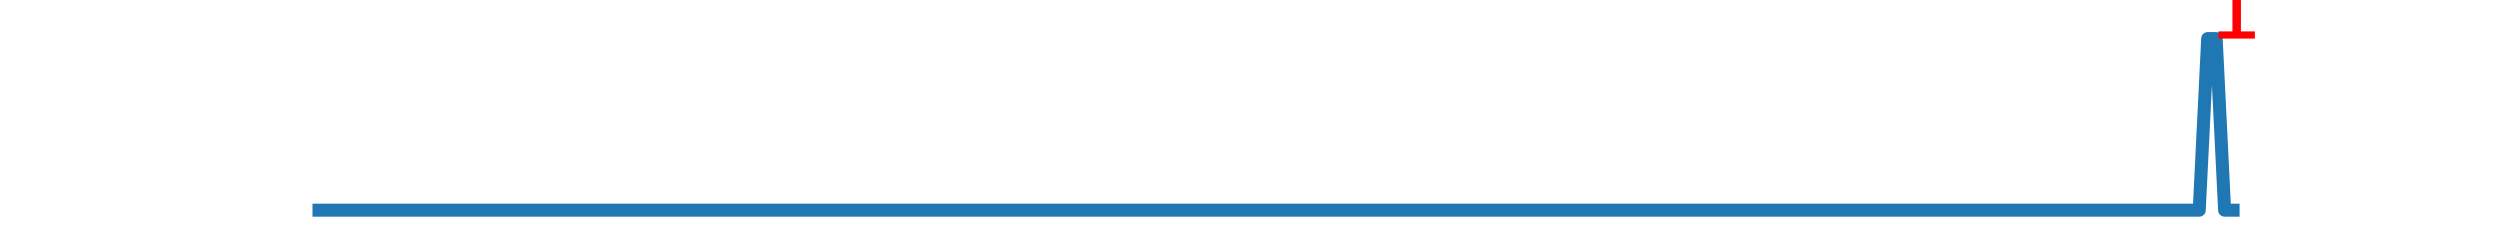
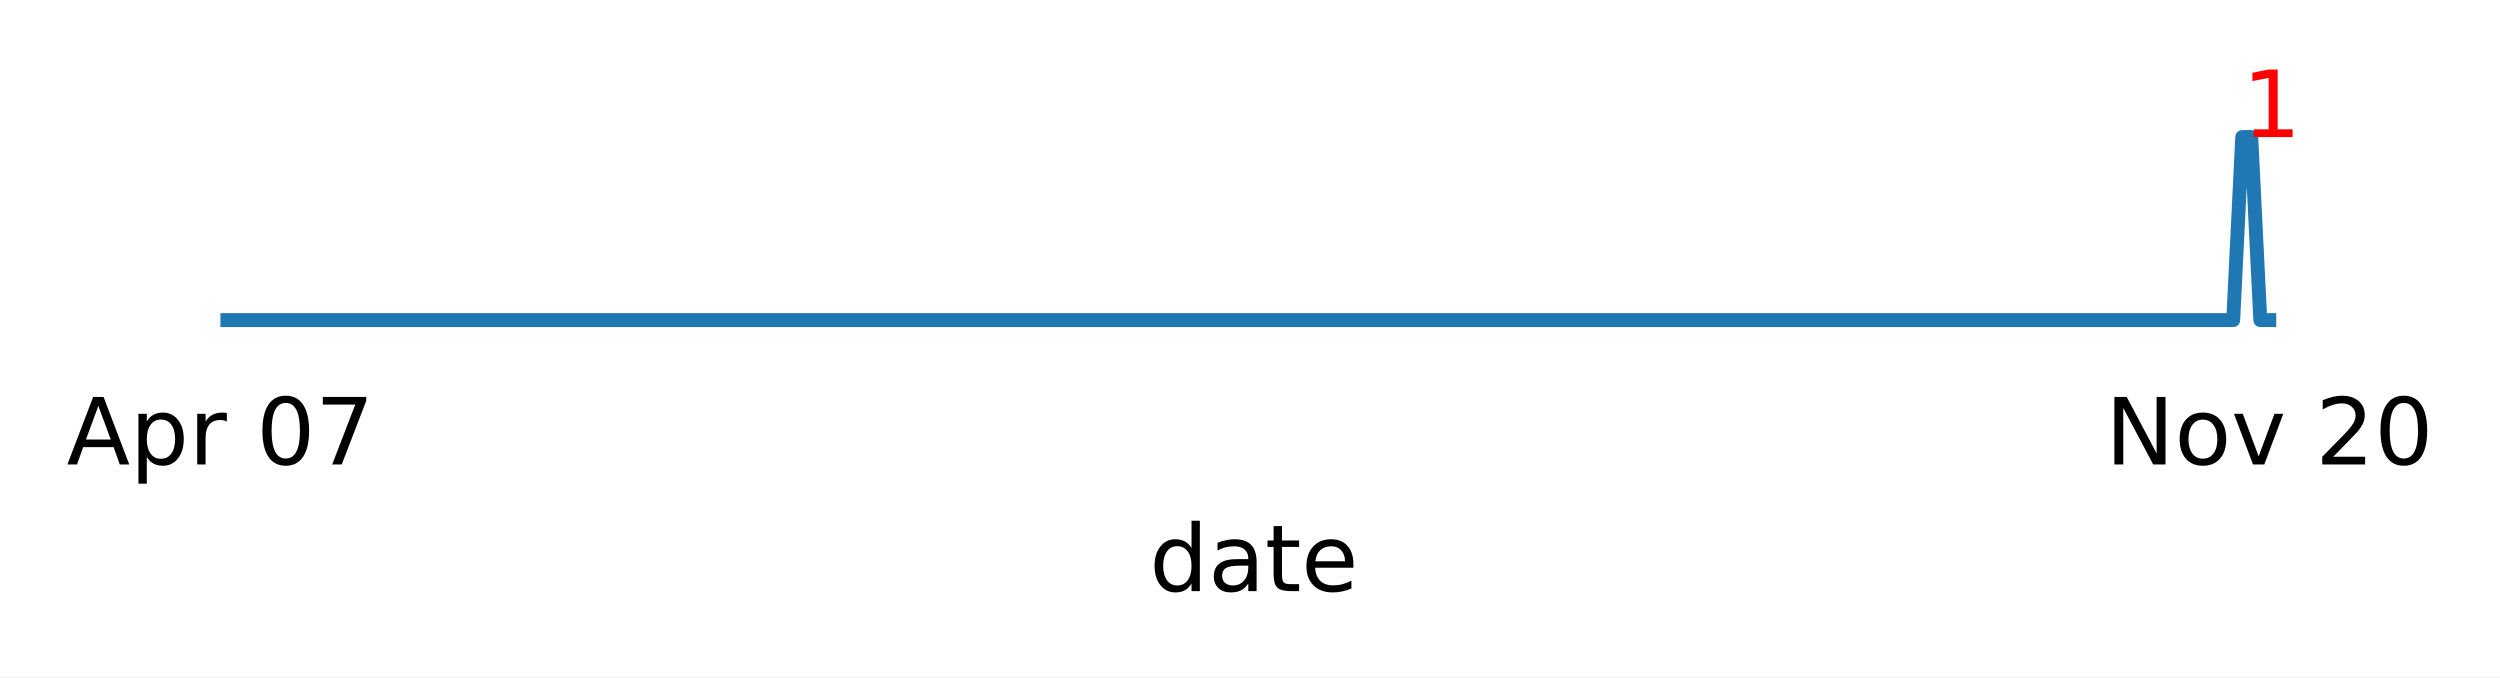
- <svg xmlns="http://www.w3.org/2000/svg" xmlns:xlink="http://www.w3.org/1999/xlink" height="28.8pt" version="1.1" viewBox="0 0 288 28.8" width="288pt">
+ <svg xmlns="http://www.w3.org/2000/svg" xmlns:xlink="http://www.w3.org/1999/xlink" height="73.11pt" version="1.1" viewBox="0 0 269.963 73.11" width="269.963pt">
  <defs>
    <style type="text/css">
*{stroke-linecap:butt;stroke-linejoin:round;}
  </style>
  </defs>
  <g id="figure_1">
    <g id="patch_1">
-       <path d="M 0 28.8  L 288 28.8  L 288 0  L 0 0  z " style="fill:#ffffff;" />
+       <path d="M 0 73.11  L 269.963 73.11  L 269.963 0  L 0 0  z " style="fill:#ffffff;" />
    </g>
    <g id="axes_1">
      <g id="matplotlib.axis_1">
        <g id="xtick_1">
          <g id="text_1">
            <defs>
              <path d="M 34.188 63.188  L 20.797 26.906  L 47.609 26.906  z M 28.609 72.906  L 39.797 72.906  L 67.578 0  L 57.328 0  L 50.688 18.703  L 17.828 18.703  L 11.188 0  L 0.781 0  z " id="DejaVuSans-65" />
              <path d="M 18.109 8.203  L 18.109 -20.797  L 9.078 -20.797  L 9.078 54.688  L 18.109 54.688  L 18.109 46.391  Q 20.953 51.266 25.266 53.625  Q 29.594 56 35.594 56  Q 45.562 56 51.781 48.094  Q 58.016 40.188 58.016 27.297  Q 58.016 14.406 51.781 6.484  Q 45.562 -1.422 35.594 -1.422  Q 29.594 -1.422 25.266 0.953  Q 20.953 3.328 18.109 8.203  z M 48.688 27.297  Q 48.688 37.203 44.609 42.844  Q 40.531 48.484 33.406 48.484  Q 26.266 48.484 22.188 42.844  Q 18.109 37.203 18.109 27.297  Q 18.109 17.391 22.188 11.75  Q 26.266 6.109 33.406 6.109  Q 40.531 6.109 44.609 11.75  Q 48.688 17.391 48.688 27.297  z " id="DejaVuSans-112" />
              <path d="M 41.109 46.297  Q 39.594 47.172 37.812 47.578  Q 36.031 48 33.891 48  Q 26.266 48 22.188 43.047  Q 18.109 38.094 18.109 28.812  L 18.109 0  L 9.078 0  L 9.078 54.688  L 18.109 54.688  L 18.109 46.188  Q 20.953 51.172 25.484 53.578  Q 30.031 56 36.531 56  Q 37.453 56 38.578 55.875  Q 39.703 55.766 41.062 55.516  z " id="DejaVuSans-114" />
              <path id="DejaVuSans-32" />
              <path d="M 31.781 66.406  Q 24.172 66.406 20.328 58.906  Q 16.5 51.422 16.5 36.375  Q 16.5 21.391 20.328 13.891  Q 24.172 6.391 31.781 6.391  Q 39.453 6.391 43.281 13.891  Q 47.125 21.391 47.125 36.375  Q 47.125 51.422 43.281 58.906  Q 39.453 66.406 31.781 66.406  z M 31.781 74.219  Q 44.047 74.219 50.516 64.516  Q 56.984 54.828 56.984 36.375  Q 56.984 17.969 50.516 8.266  Q 44.047 -1.422 31.781 -1.422  Q 19.531 -1.422 13.062 8.266  Q 6.594 17.969 6.594 36.375  Q 6.594 54.828 13.062 64.516  Q 19.531 74.219 31.781 74.219  z " id="DejaVuSans-48" />
              <path d="M 8.203 72.906  L 55.078 72.906  L 55.078 68.703  L 28.609 0  L 18.312 0  L 43.219 64.594  L 8.203 64.594  z " id="DejaVuSans-55" />
            </defs>
-             <g transform="translate(19.39844 39.79844)scale(0.1 -0.1)">
+             <g transform="translate(7.2 50.15251)scale(0.1 -0.1)">
              <use xlink:href="#DejaVuSans-65" />
              <use x="68.408" xlink:href="#DejaVuSans-112" />
              <use x="131.885" xlink:href="#DejaVuSans-114" />
              <use x="172.998" xlink:href="#DejaVuSans-32" />
              <use x="204.785" xlink:href="#DejaVuSans-48" />
              <use x="268.408" xlink:href="#DejaVuSans-55" />
            </g>
          </g>
        </g>
        <g id="xtick_2">
          <g id="text_2">
            <defs>
              <path d="M 9.812 72.906  L 23.094 72.906  L 55.422 11.922  L 55.422 72.906  L 64.984 72.906  L 64.984 0  L 51.703 0  L 19.391 60.984  L 19.391 0  L 9.812 0  z " id="DejaVuSans-78" />
              <path d="M 30.609 48.391  Q 23.391 48.391 19.188 42.75  Q 14.984 37.109 14.984 27.297  Q 14.984 17.484 19.156 11.844  Q 23.344 6.203 30.609 6.203  Q 37.797 6.203 41.984 11.859  Q 46.188 17.531 46.188 27.297  Q 46.188 37.016 41.984 42.703  Q 37.797 48.391 30.609 48.391  z M 30.609 56  Q 42.328 56 49.016 48.375  Q 55.719 40.766 55.719 27.297  Q 55.719 13.875 49.016 6.219  Q 42.328 -1.422 30.609 -1.422  Q 18.844 -1.422 12.172 6.219  Q 5.516 13.875 5.516 27.297  Q 5.516 40.766 12.172 48.375  Q 18.844 56 30.609 56  z " id="DejaVuSans-111" />
              <path d="M 2.984 54.688  L 12.5 54.688  L 29.594 8.797  L 46.688 54.688  L 56.203 54.688  L 35.688 0  L 23.484 0  z " id="DejaVuSans-118" />
              <path d="M 19.188 8.297  L 53.609 8.297  L 53.609 0  L 7.328 0  L 7.328 8.297  Q 12.938 14.109 22.625 23.891  Q 32.328 33.688 34.812 36.531  Q 39.547 41.844 41.422 45.531  Q 43.312 49.219 43.312 52.781  Q 43.312 58.594 39.234 62.25  Q 35.156 65.922 28.609 65.922  Q 23.969 65.922 18.812 64.312  Q 13.672 62.703 7.812 59.422  L 7.812 69.391  Q 13.766 71.781 18.938 73  Q 24.125 74.219 28.422 74.219  Q 39.75 74.219 46.484 68.547  Q 53.219 62.891 53.219 53.422  Q 53.219 48.922 51.531 44.891  Q 49.859 40.875 45.406 35.406  Q 44.188 33.984 37.641 27.219  Q 31.109 20.453 19.188 8.297  z " id="DejaVuSans-50" />
            </defs>
-             <g transform="translate(239.5397 39.79844)scale(0.1 -0.1)">
+             <g transform="translate(227.3413 50.15251)scale(0.1 -0.1)">
              <use xlink:href="#DejaVuSans-78" />
              <use x="74.805" xlink:href="#DejaVuSans-111" />
              <use x="135.986" xlink:href="#DejaVuSans-118" />
              <use x="195.166" xlink:href="#DejaVuSans-32" />
              <use x="226.953" xlink:href="#DejaVuSans-50" />
              <use x="290.576" xlink:href="#DejaVuSans-48" />
            </g>
          </g>
        </g>
        <g id="xtick_3" />
        <g id="xtick_4" />
        <g id="xtick_5" />
        <g id="xtick_6" />
        <g id="xtick_7" />
        <g id="xtick_8" />
        <g id="xtick_9" />
        <g id="xtick_10" />
        <g id="xtick_11" />
        <g id="xtick_12" />
        <g id="xtick_13" />
        <g id="xtick_14" />
        <g id="xtick_15" />
        <g id="xtick_16" />
        <g id="xtick_17" />
        <g id="xtick_18" />
        <g id="xtick_19" />
        <g id="xtick_20" />
        <g id="xtick_21" />
        <g id="xtick_22" />
        <g id="xtick_23" />
        <g id="xtick_24" />
        <g id="xtick_25" />
        <g id="xtick_26" />
        <g id="xtick_27" />
        <g id="xtick_28" />
        <g id="xtick_29" />
        <g id="xtick_30" />
        <g id="xtick_31" />
        <g id="xtick_32" />
        <g id="xtick_33" />
        <g id="text_3">
          <defs>
-             <path d="M 9.812 72.906  L 51.703 72.906  L 51.703 64.594  L 19.672 64.594  L 19.672 43.109  L 48.578 43.109  L 48.578 34.812  L 19.672 34.812  L 19.672 0  L 9.812 0  z " id="DejaVuSans-70" />
+             <path d="M 45.406 46.391  L 45.406 75.984  L 54.391 75.984  L 54.391 0  L 45.406 0  L 45.406 8.203  Q 42.578 3.328 38.25 0.953  Q 33.938 -1.422 27.875 -1.422  Q 17.969 -1.422 11.734 6.484  Q 5.516 14.406 5.516 27.297  Q 5.516 40.188 11.734 48.094  Q 17.969 56 27.875 56  Q 33.938 56 38.25 53.625  Q 42.578 51.266 45.406 46.391  z M 14.797 27.297  Q 14.797 17.391 18.875 11.75  Q 22.953 6.109 30.078 6.109  Q 37.203 6.109 41.297 11.75  Q 45.406 17.391 45.406 27.297  Q 45.406 37.203 41.297 42.844  Q 37.203 48.484 30.078 48.484  Q 22.953 48.484 18.875 42.844  Q 14.797 37.203 14.797 27.297  z " id="DejaVuSans-100" />
            <path d="M 34.281 27.484  Q 23.391 27.484 19.188 25  Q 14.984 22.516 14.984 16.5  Q 14.984 11.719 18.141 8.906  Q 21.297 6.109 26.703 6.109  Q 34.188 6.109 38.703 11.406  Q 43.219 16.703 43.219 25.484  L 43.219 27.484  z M 52.203 31.203  L 52.203 0  L 43.219 0  L 43.219 8.297  Q 40.141 3.328 35.547 0.953  Q 30.953 -1.422 24.312 -1.422  Q 15.922 -1.422 10.953 3.297  Q 6 8.016 6 15.922  Q 6 25.141 12.172 29.828  Q 18.359 34.516 30.609 34.516  L 43.219 34.516  L 43.219 35.406  Q 43.219 41.609 39.141 45  Q 35.062 48.391 27.688 48.391  Q 23 48.391 18.547 47.266  Q 14.109 46.141 10.016 43.891  L 10.016 52.203  Q 14.938 54.109 19.578 55.047  Q 24.219 56 28.609 56  Q 40.484 56 46.344 49.844  Q 52.203 43.703 52.203 31.203  z " id="DejaVuSans-97" />
-             <path d="M 32.172 -5.078  Q 28.375 -14.844 24.75 -17.812  Q 21.141 -20.797 15.094 -20.797  L 7.906 -20.797  L 7.906 -13.281  L 13.188 -13.281  Q 16.891 -13.281 18.938 -11.516  Q 21 -9.766 23.484 -3.219  L 25.094 0.875  L 2.984 54.688  L 12.5 54.688  L 29.594 11.922  L 46.688 54.688  L 56.203 54.688  z " id="DejaVuSans-121" />
+             <path d="M 18.312 70.219  L 18.312 54.688  L 36.812 54.688  L 36.812 47.703  L 18.312 47.703  L 18.312 18.016  Q 18.312 11.328 20.141 9.422  Q 21.969 7.516 27.594 7.516  L 36.812 7.516  L 36.812 0  L 27.594 0  Q 17.188 0 13.234 3.875  Q 9.281 7.766 9.281 18.016  L 9.281 47.703  L 2.688 47.703  L 2.688 54.688  L 9.281 54.688  L 9.281 70.219  z " id="DejaVuSans-116" />
            <path d="M 56.203 29.594  L 56.203 25.203  L 14.891 25.203  Q 15.484 15.922 20.484 11.062  Q 25.484 6.203 34.422 6.203  Q 39.594 6.203 44.453 7.469  Q 49.312 8.734 54.109 11.281  L 54.109 2.781  Q 49.266 0.734 44.188 -0.344  Q 39.109 -1.422 33.891 -1.422  Q 20.797 -1.422 13.156 6.188  Q 5.516 13.812 5.516 26.812  Q 5.516 40.234 12.766 48.109  Q 20.016 56 32.328 56  Q 43.359 56 49.781 48.891  Q 56.203 41.797 56.203 29.594  z M 47.219 32.234  Q 47.125 39.594 43.094 43.984  Q 39.062 48.391 32.422 48.391  Q 24.906 48.391 20.391 44.141  Q 15.875 39.891 15.188 32.172  z " id="DejaVuSans-101" />
-             <path d="M 18.312 70.219  L 18.312 54.688  L 36.812 54.688  L 36.812 47.703  L 18.312 47.703  L 18.312 18.016  Q 18.312 11.328 20.141 9.422  Q 21.969 7.516 27.594 7.516  L 36.812 7.516  L 36.812 0  L 27.594 0  Q 17.188 0 13.234 3.875  Q 9.281 7.766 9.281 18.016  L 9.281 47.703  L 2.688 47.703  L 2.688 54.688  L 9.281 54.688  L 9.281 70.219  z " id="DejaVuSans-116" />
          </defs>
-           <g transform="translate(128.6344 53.47656)scale(0.1 -0.1)">
-             <use xlink:href="#DejaVuSans-70" />
-             <use x="57.379" xlink:href="#DejaVuSans-97" />
-             <use x="118.658" xlink:href="#DejaVuSans-121" />
-             <use x="177.838" xlink:href="#DejaVuSans-101" />
-             <use x="239.361" xlink:href="#DejaVuSans-116" />
-             <use x="278.57" xlink:href="#DejaVuSans-116" />
-             <use x="317.779" xlink:href="#DejaVuSans-101" />
+           <g transform="translate(124.1266 63.83064)scale(0.1 -0.1)">
+             <use xlink:href="#DejaVuSans-100" />
+             <use x="63.477" xlink:href="#DejaVuSans-97" />
+             <use x="124.756" xlink:href="#DejaVuSans-116" />
+             <use x="163.965" xlink:href="#DejaVuSans-101" />
          </g>
        </g>
      </g>
      <g id="line2d_1">
-         <path clip-path="url(#pc88275b6e0)" d="M 36 24.212  L 253.352 24.212  L 254.327 4.444  L 255.301 4.444  L 256.276 24.212  L 257.251 24.212  L 257.251 24.212  " style="fill:none;stroke:#1f77b4;stroke-linecap:square;stroke-width:1.5;" />
+         <path clip-path="url(#p20522043e9)" d="M 23.802 34.566  L 241.154 34.566  L 242.128 14.798  L 243.103 14.798  L 244.078 34.566  L 245.052 34.566  L 245.052 34.566  " style="fill:none;stroke:#1f77b4;stroke-linecap:square;stroke-width:1.5;" />
      </g>
      <g id="text_4">
        <defs>
          <path d="M 12.406 8.297  L 28.516 8.297  L 28.516 63.922  L 10.984 60.406  L 10.984 69.391  L 28.422 72.906  L 38.281 72.906  L 38.281 8.297  L 54.391 8.297  L 54.391 0  L 12.406 0  z " id="DejaVuSans-49" />
        </defs>
-         <g style="fill:#ff0000;" transform="translate(254.3266 4.444364)scale(0.1 -0.1)">
+         <g style="fill:#ff0000;" transform="translate(242.1282 14.79844)scale(0.1 -0.1)">
          <use xlink:href="#DejaVuSans-49" />
        </g>
      </g>
    </g>
  </g>
  <defs>
-     <clipPath id="pc88275b6e0">
-       <rect height="21.744" width="223.2" x="36" y="3.456" />
+     <clipPath id="p20522043e9">
+       <rect height="21.744" width="223.2" x="23.802" y="13.81" />
    </clipPath>
  </defs>
</svg>
